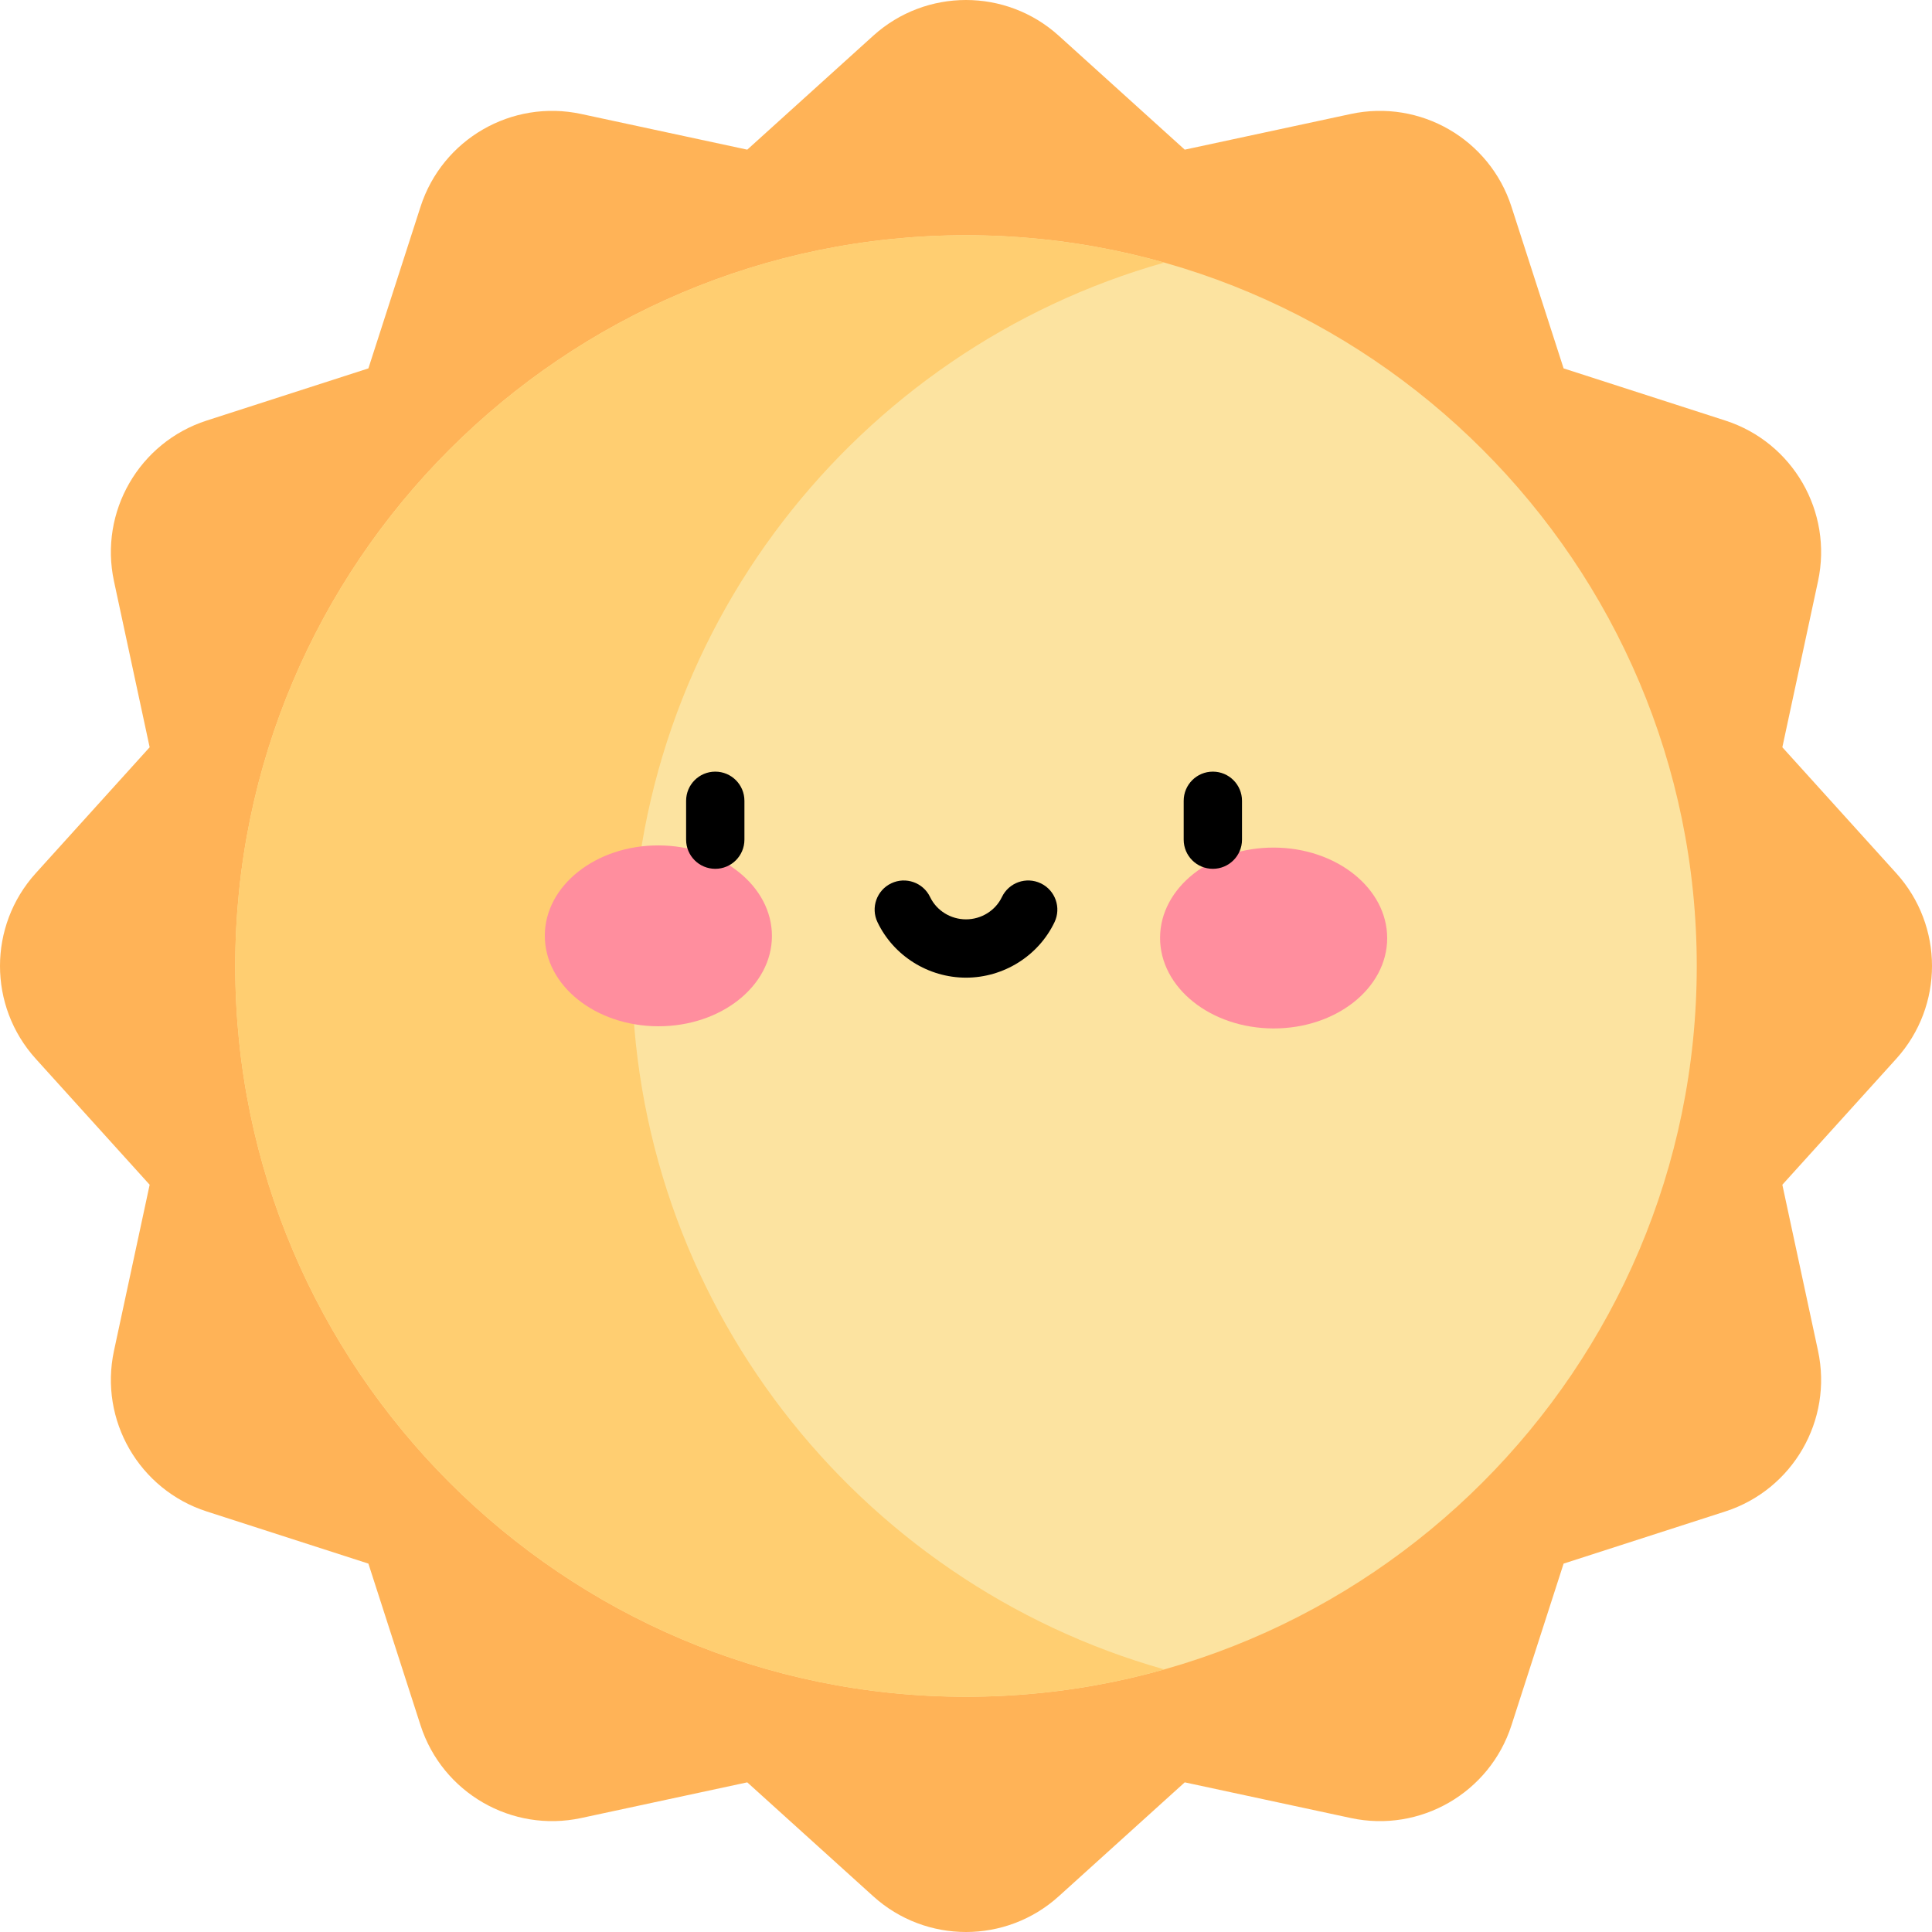
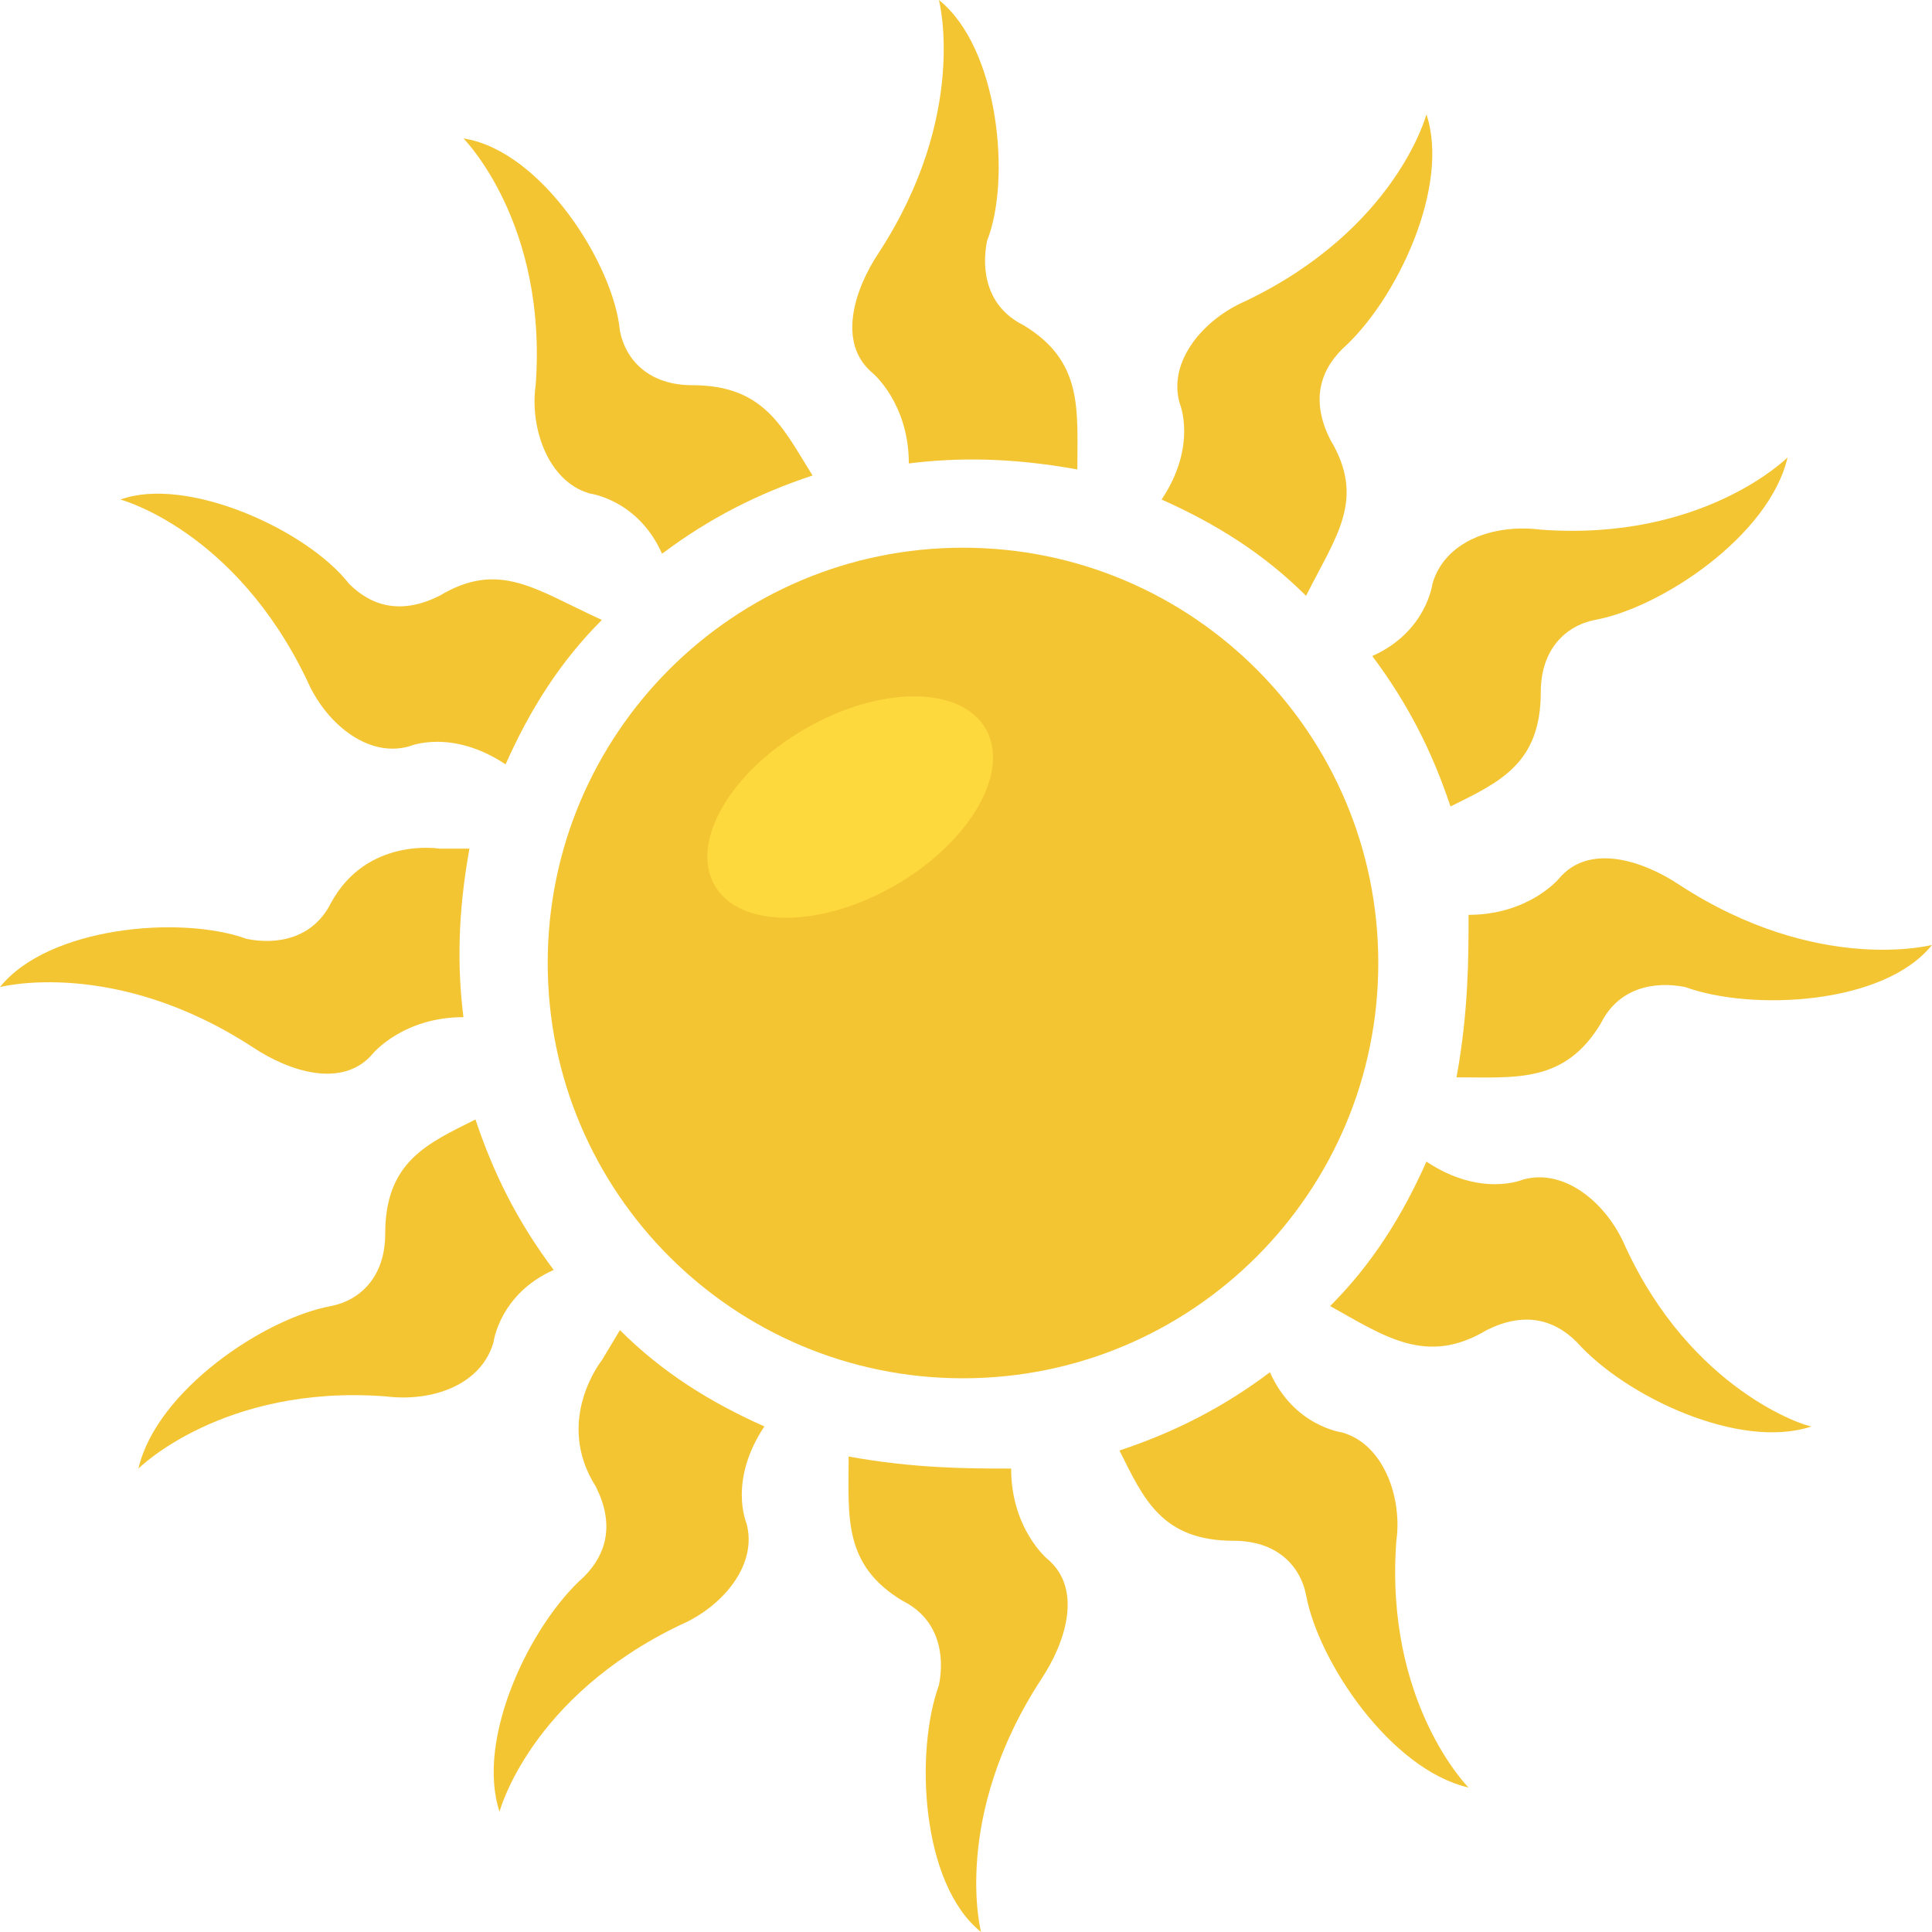
- <svg xmlns="http://www.w3.org/2000/svg" viewBox="0 0 497 497">
-   <path d="m272.363 9.19 32.407 29.308 42.719-9.178c17.861-3.837 35.725 6.477 41.332 23.863l13.411 41.585 41.585 13.411c17.387 5.607 27.701 23.471 23.863 41.332l-9.178 42.719 29.308 32.407c12.254 13.549 12.254 34.177 0 47.726l-29.308 32.407 9.178 42.719c3.837 17.861-6.477 35.725-23.863 41.332l-41.585 13.411-13.411 41.585c-5.607 17.387-23.471 27.701-41.332 23.863l-42.719-9.178-32.407 29.308c-13.549 12.254-34.177 12.254-47.726 0l-32.407-29.308-42.719 9.178c-17.861 3.837-35.725-6.477-41.332-23.863l-13.411-41.585-41.585-13.411c-17.387-5.607-27.701-23.471-23.863-41.332l9.178-42.719-29.308-32.407c-12.254-13.549-12.254-34.177 0-47.726l29.308-32.407-9.178-42.719c-3.837-17.861 6.477-35.725 23.863-41.332l41.585-13.411 13.411-41.585c5.607-17.387 23.471-27.701 41.332-23.863l42.719 9.178 32.407-29.308c13.549-12.253 34.177-12.253 47.726 0z" fill="#ffb357" />
-   <path d="m248.5 436.485c-103.655 0-187.985-84.33-187.985-187.985s84.33-187.985 187.985-187.985 187.985 84.33 187.985 187.985-84.33 187.985-187.985 187.985z" fill="#fce3a0" />
-   <path d="m162.515 248.5c0-85.986 58.032-158.669 136.985-180.952-16.224-4.579-33.331-7.034-51-7.034-103.655 0-187.985 84.33-187.985 187.985s84.33 187.985 187.985 187.985c17.669 0 34.776-2.455 51-7.034-78.953-22.281-136.985-94.964-136.985-180.95z" fill="#ffce71" />
-   <ellipse cx="169.331" cy="240.763" fill="#ff8e9e" rx="29.212" ry="23.263" transform="matrix(1 .003 -.003 1 .755 -.529)" />
-   <ellipse cx="327.669" cy="241.259" fill="#ff8e9e" rx="29.212" ry="23.263" transform="matrix(-1 -.003 .003 -1 654.581 483.543)" />
-   <path d="m184 198.5c-4.142 0-7.5 3.358-7.5 7.5v10c0 4.142 3.358 7.5 7.5 7.5s7.5-3.358 7.5-7.5v-10c0-4.142-3.358-7.5-7.5-7.5z" />
-   <path d="m312 198.5c-4.142 0-7.5 3.358-7.5 7.5v10c0 4.142 3.358 7.5 7.5 7.5s7.5-3.358 7.5-7.5v-10c0-4.142-3.358-7.5-7.5-7.5z" />
-   <path d="m267.735 227.234c-3.737-1.789-8.215-.206-10.001 3.531-1.666 3.484-5.291 5.735-9.234 5.735s-7.568-2.251-9.234-5.735c-1.787-3.737-6.266-5.317-10.001-3.531-3.737 1.787-5.318 6.265-3.531 10.001 4.144 8.666 13.08 14.265 22.766 14.265s18.623-5.599 22.766-14.265c1.787-3.736.206-8.214-3.531-10.001z" />
+ <svg xmlns="http://www.w3.org/2000/svg" viewBox="0 0 456.533 456.533">
+   <path style="fill:#F4C533;" d="M254.578,110.933c0-14.222,1.422-25.6-12.8-34.133c-8.533-4.267-9.956-12.8-8.533-19.911c5.689-14.222,2.844-45.511-11.378-56.889c0,0,7.111,27.022-14.222,59.733c-5.689,8.533-9.956,21.333-1.422,28.444c0,0,8.533,7.111,8.533,21.333C226.133,108.089,238.933,108.089,254.578,110.933z" />
+   <path style="fill:#F4C533;" d="M200.533,344.178c0,14.222-1.422,25.6,12.8,34.133c8.533,4.267,9.956,12.8,8.533,19.911c-5.689,15.644-4.267,46.933,9.956,58.311c0,0-7.111-27.022,14.222-59.733c5.689-8.533,9.956-21.333,1.422-28.444c0,0-8.533-7.111-8.533-21.333C228.978,347.022,216.178,347.022,200.533,344.178z" />
+   <path style="fill:#F4C533;" d="M163.556,91.022c-9.956,0-15.644-5.689-17.067-12.8C145.067,62.578,128,35.556,109.511,32.711c0,0,19.911,19.911,17.067,58.311c-1.422,9.956,2.844,22.756,12.8,25.6c0,0,11.378,1.422,17.067,14.222c11.378-8.533,22.756-14.222,35.556-18.489C184.889,100.978,180.622,91.022,163.556,91.022z" />
+   <path style="fill:#F4C533;" d="M291.556,364.089c9.956,0,15.644,5.689,17.067,12.8c2.844,15.644,19.911,41.244,38.4,45.511c0,0-19.911-19.911-17.067-58.311c1.422-9.956-2.844-22.756-12.8-25.6c0,0-11.378-1.422-17.067-14.222c-11.378,8.533-22.756,14.222-35.556,18.489C270.222,354.133,274.489,364.089,291.556,364.089z" />
+   <path style="fill:#F4C533;" d="M103.822,140.8c-8.533,4.267-15.644,2.844-21.333-2.844c-9.956-12.8-38.4-25.6-54.044-19.911c0,0,27.022,7.111,44.089,42.667c4.267,9.956,14.222,18.489,24.178,15.644c0,0,9.956-4.267,22.756,4.267c5.689-12.8,12.8-24.178,22.756-34.133C126.578,139.378,118.044,132.267,103.822,140.8z" />
+   <path style="fill:#F4C533;" d="M384,294.4c-4.267-9.956-14.222-18.489-24.178-15.644c0,0-9.956,4.267-22.756-4.267c-5.689,12.8-12.8,24.178-22.756,34.133c12.8,7.111,22.756,14.222,36.978,5.689c8.533-4.267,15.644-2.844,21.333,2.844c11.378,12.8,38.4,25.6,55.467,19.911C426.667,337.067,399.644,328.533,384,294.4z" />
+   <path style="fill:#F4C533;" d="M110.933,200.533h-7.111c0,0-17.067-2.844-25.6,12.8c-4.267,8.533-12.8,9.956-19.911,8.533C42.667,216.178,11.378,219.022,0,233.244c0,0,27.022-7.111,59.733,14.222c8.533,5.689,21.333,9.956,28.444,1.422c0,0,7.111-8.533,21.333-8.533C108.089,228.978,108.089,216.178,110.933,200.533z" />
+   <path style="fill:#F4C533;" d="M344.178,254.578c14.222,0,25.6,1.422,34.133-12.8c4.267-8.533,12.8-9.956,19.911-8.533c15.644,5.689,46.933,4.267,58.311-9.956c0,0-27.022,7.111-59.733-14.222c-8.533-5.689-21.333-9.956-28.444-1.422c0,0-7.111,8.533-21.333,8.533C347.022,226.133,347.022,238.933,344.178,254.578z" />
+   <path style="fill:#F4C533;" d="M91.022,291.556c0,9.956-5.689,15.644-12.8,17.067c-15.644,2.844-41.244,19.911-45.511,38.4c0,0,19.911-19.911,58.311-17.067c11.378,1.422,22.756-2.844,25.6-12.8c0,0,1.422-11.378,14.222-17.067c-8.533-11.378-14.222-22.756-18.489-35.556C100.978,270.222,91.022,274.489,91.022,291.556z" />
+   <path style="fill:#F4C533;" d="M364.089,163.556c0-9.956,5.689-15.644,12.8-17.067c15.644-2.844,41.244-19.911,45.511-38.4c0,0-19.911,19.911-58.311,17.067c-11.378-1.422-22.756,2.844-25.6,12.8c0,0-1.422,11.378-14.222,17.067c8.533,11.378,14.222,22.756,18.489,35.556C354.133,184.889,364.089,180.622,364.089,163.556z" />
+   <path style="fill:#F4C533;" d="M142.222,321.422c0,0-11.378,14.222-1.422,29.867c4.267,8.533,2.844,15.644-2.844,21.333c-12.8,11.378-25.6,38.4-19.911,55.467c0,0,7.111-27.022,42.667-44.089c9.956-4.267,18.489-14.222,15.644-24.178c0,0-4.267-9.956,4.267-22.756c-12.8-5.689-24.178-12.8-34.133-22.756L142.222,321.422z" />
+   <path style="fill:#F4C533;" d="M314.311,103.822c-4.267-8.533-2.844-15.644,2.844-21.333c12.8-11.378,25.6-38.4,19.911-55.467c0,0-7.111,27.022-42.667,44.089c-9.956,4.267-18.489,14.222-15.644,24.178c0,0,4.267,9.956-4.267,22.756c12.8,5.689,24.178,12.8,34.133,22.756C315.733,126.578,322.844,118.044,314.311,103.822z" />
+   <circle style="fill:#F4C533;" cx="227.556" cy="227.556" r="98.133" />
+   <ellipse transform="matrix(-0.5009 -0.8655 0.8655 -0.5009 136.4641 460.1104)" style="fill:#FED93D;" cx="200.895" cy="190.709" rx="21.333" ry="36.978" />
</svg>
